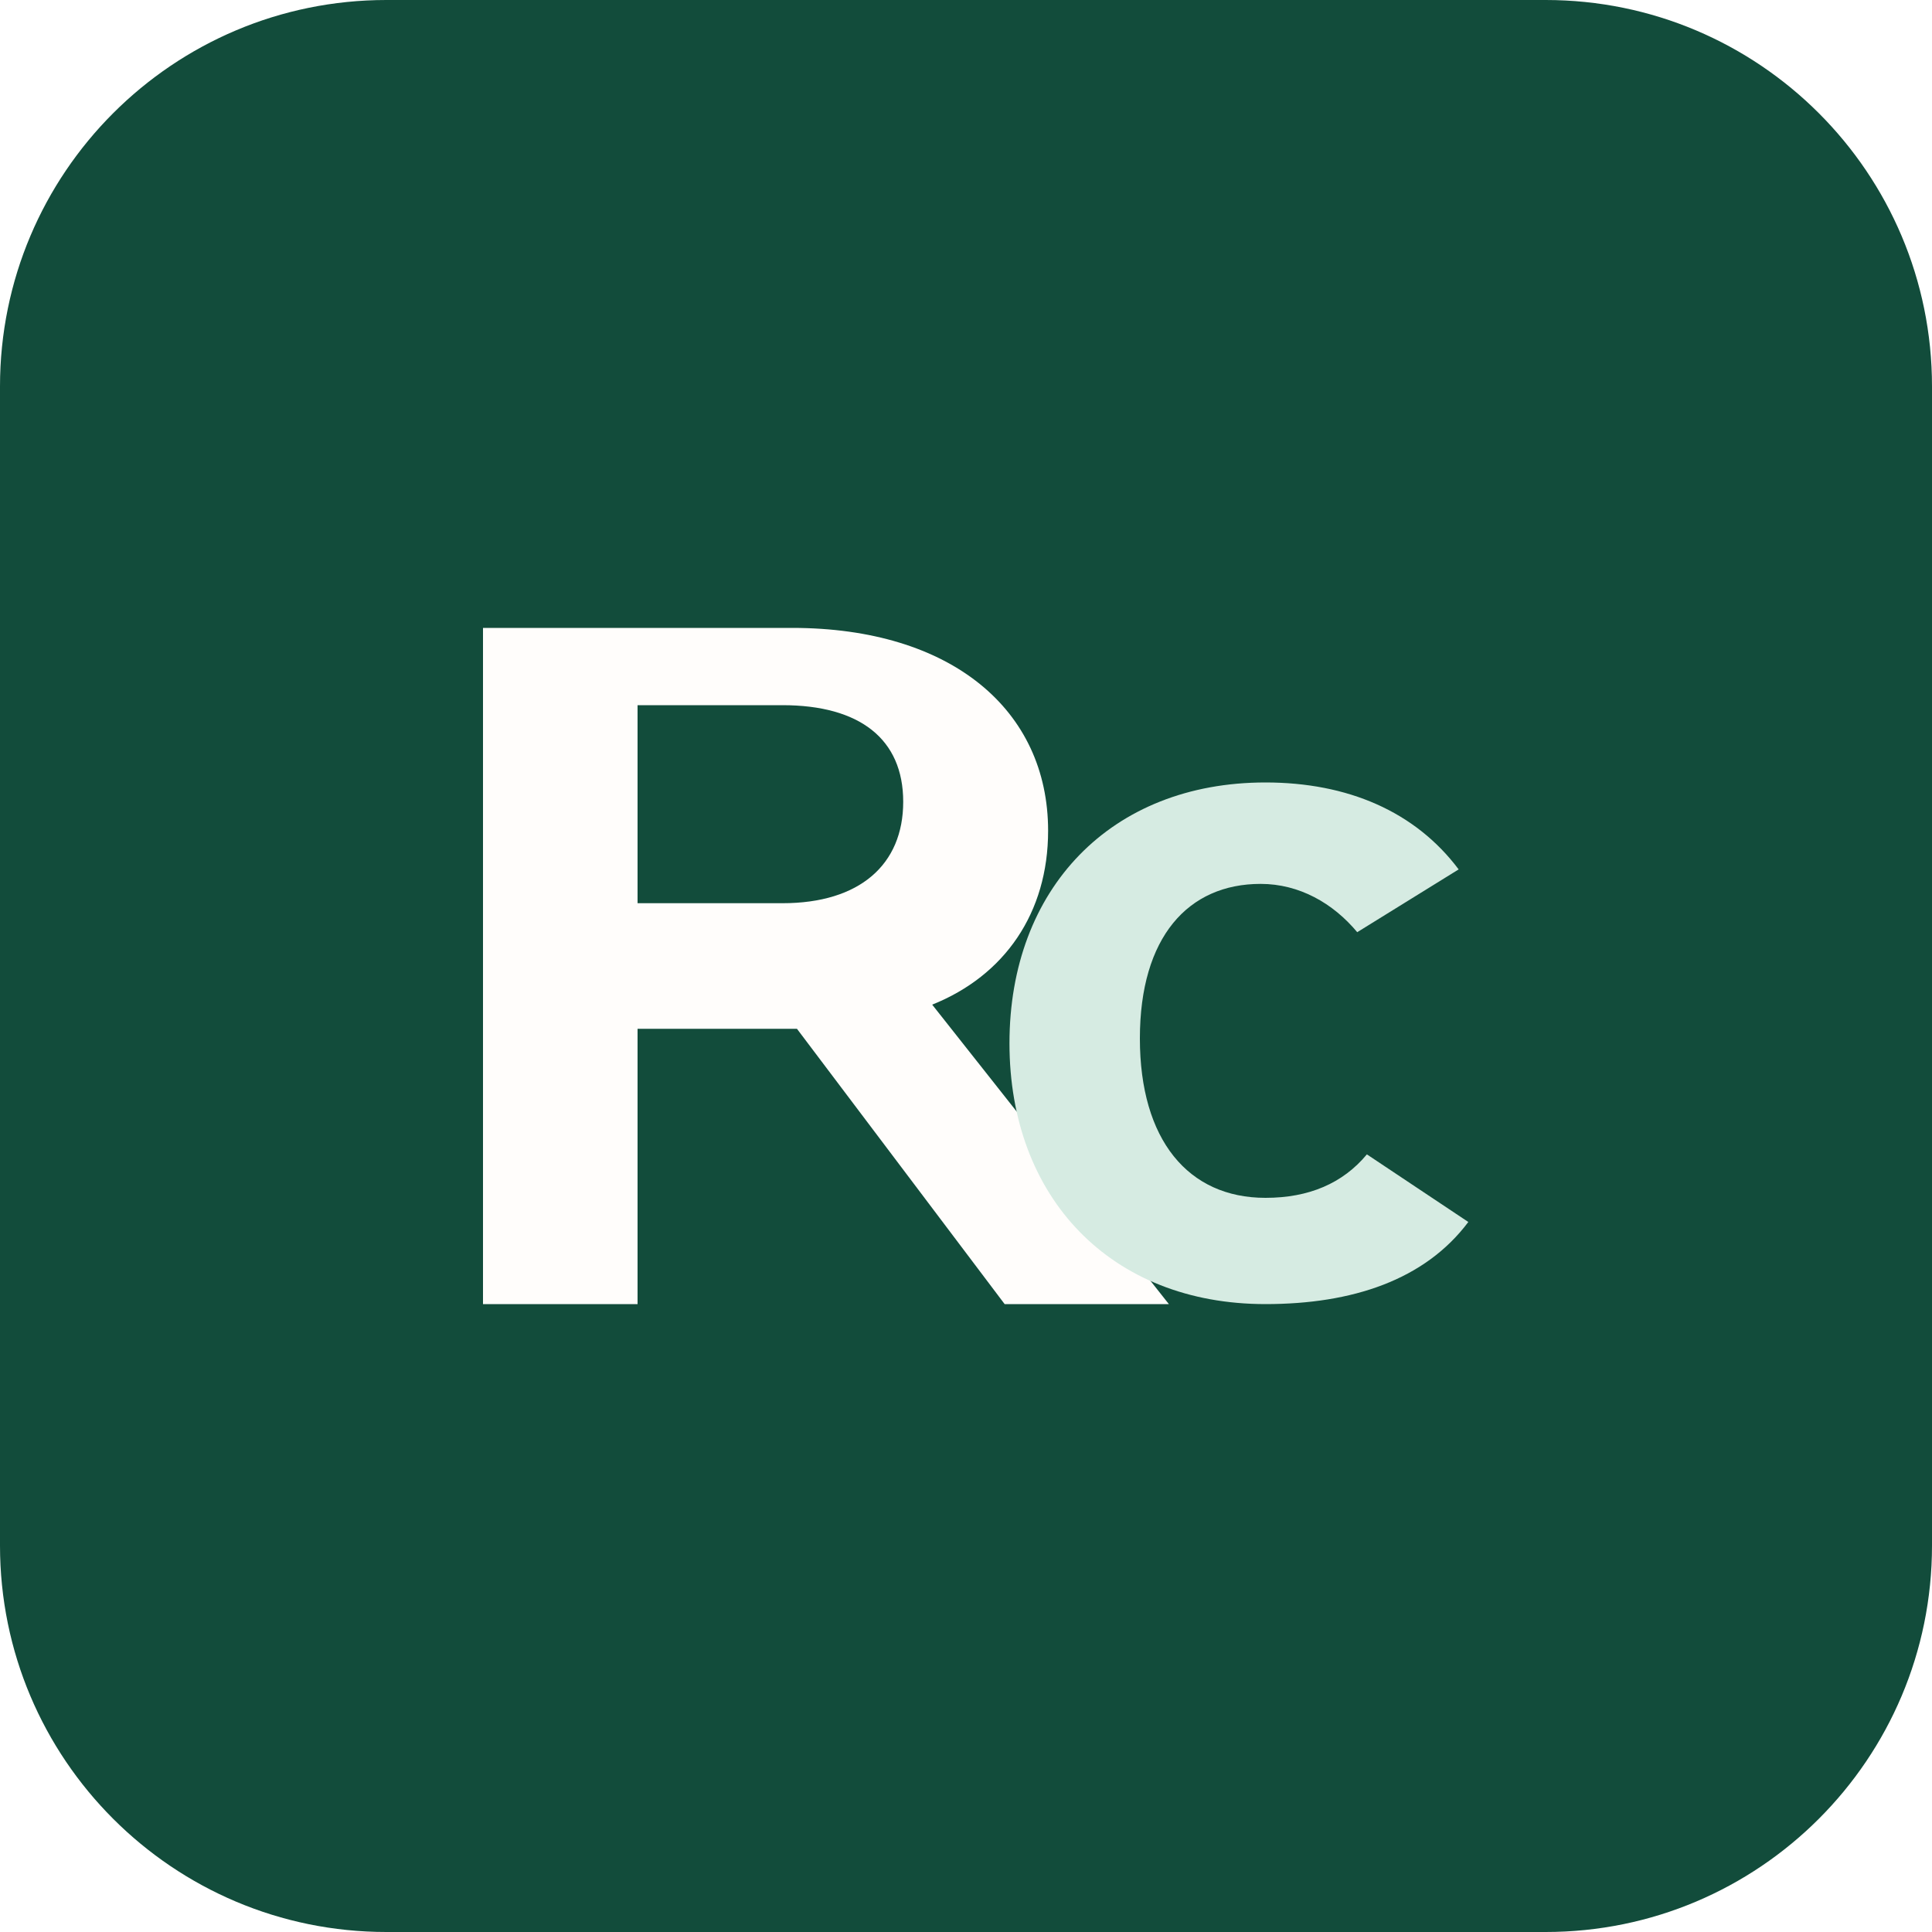
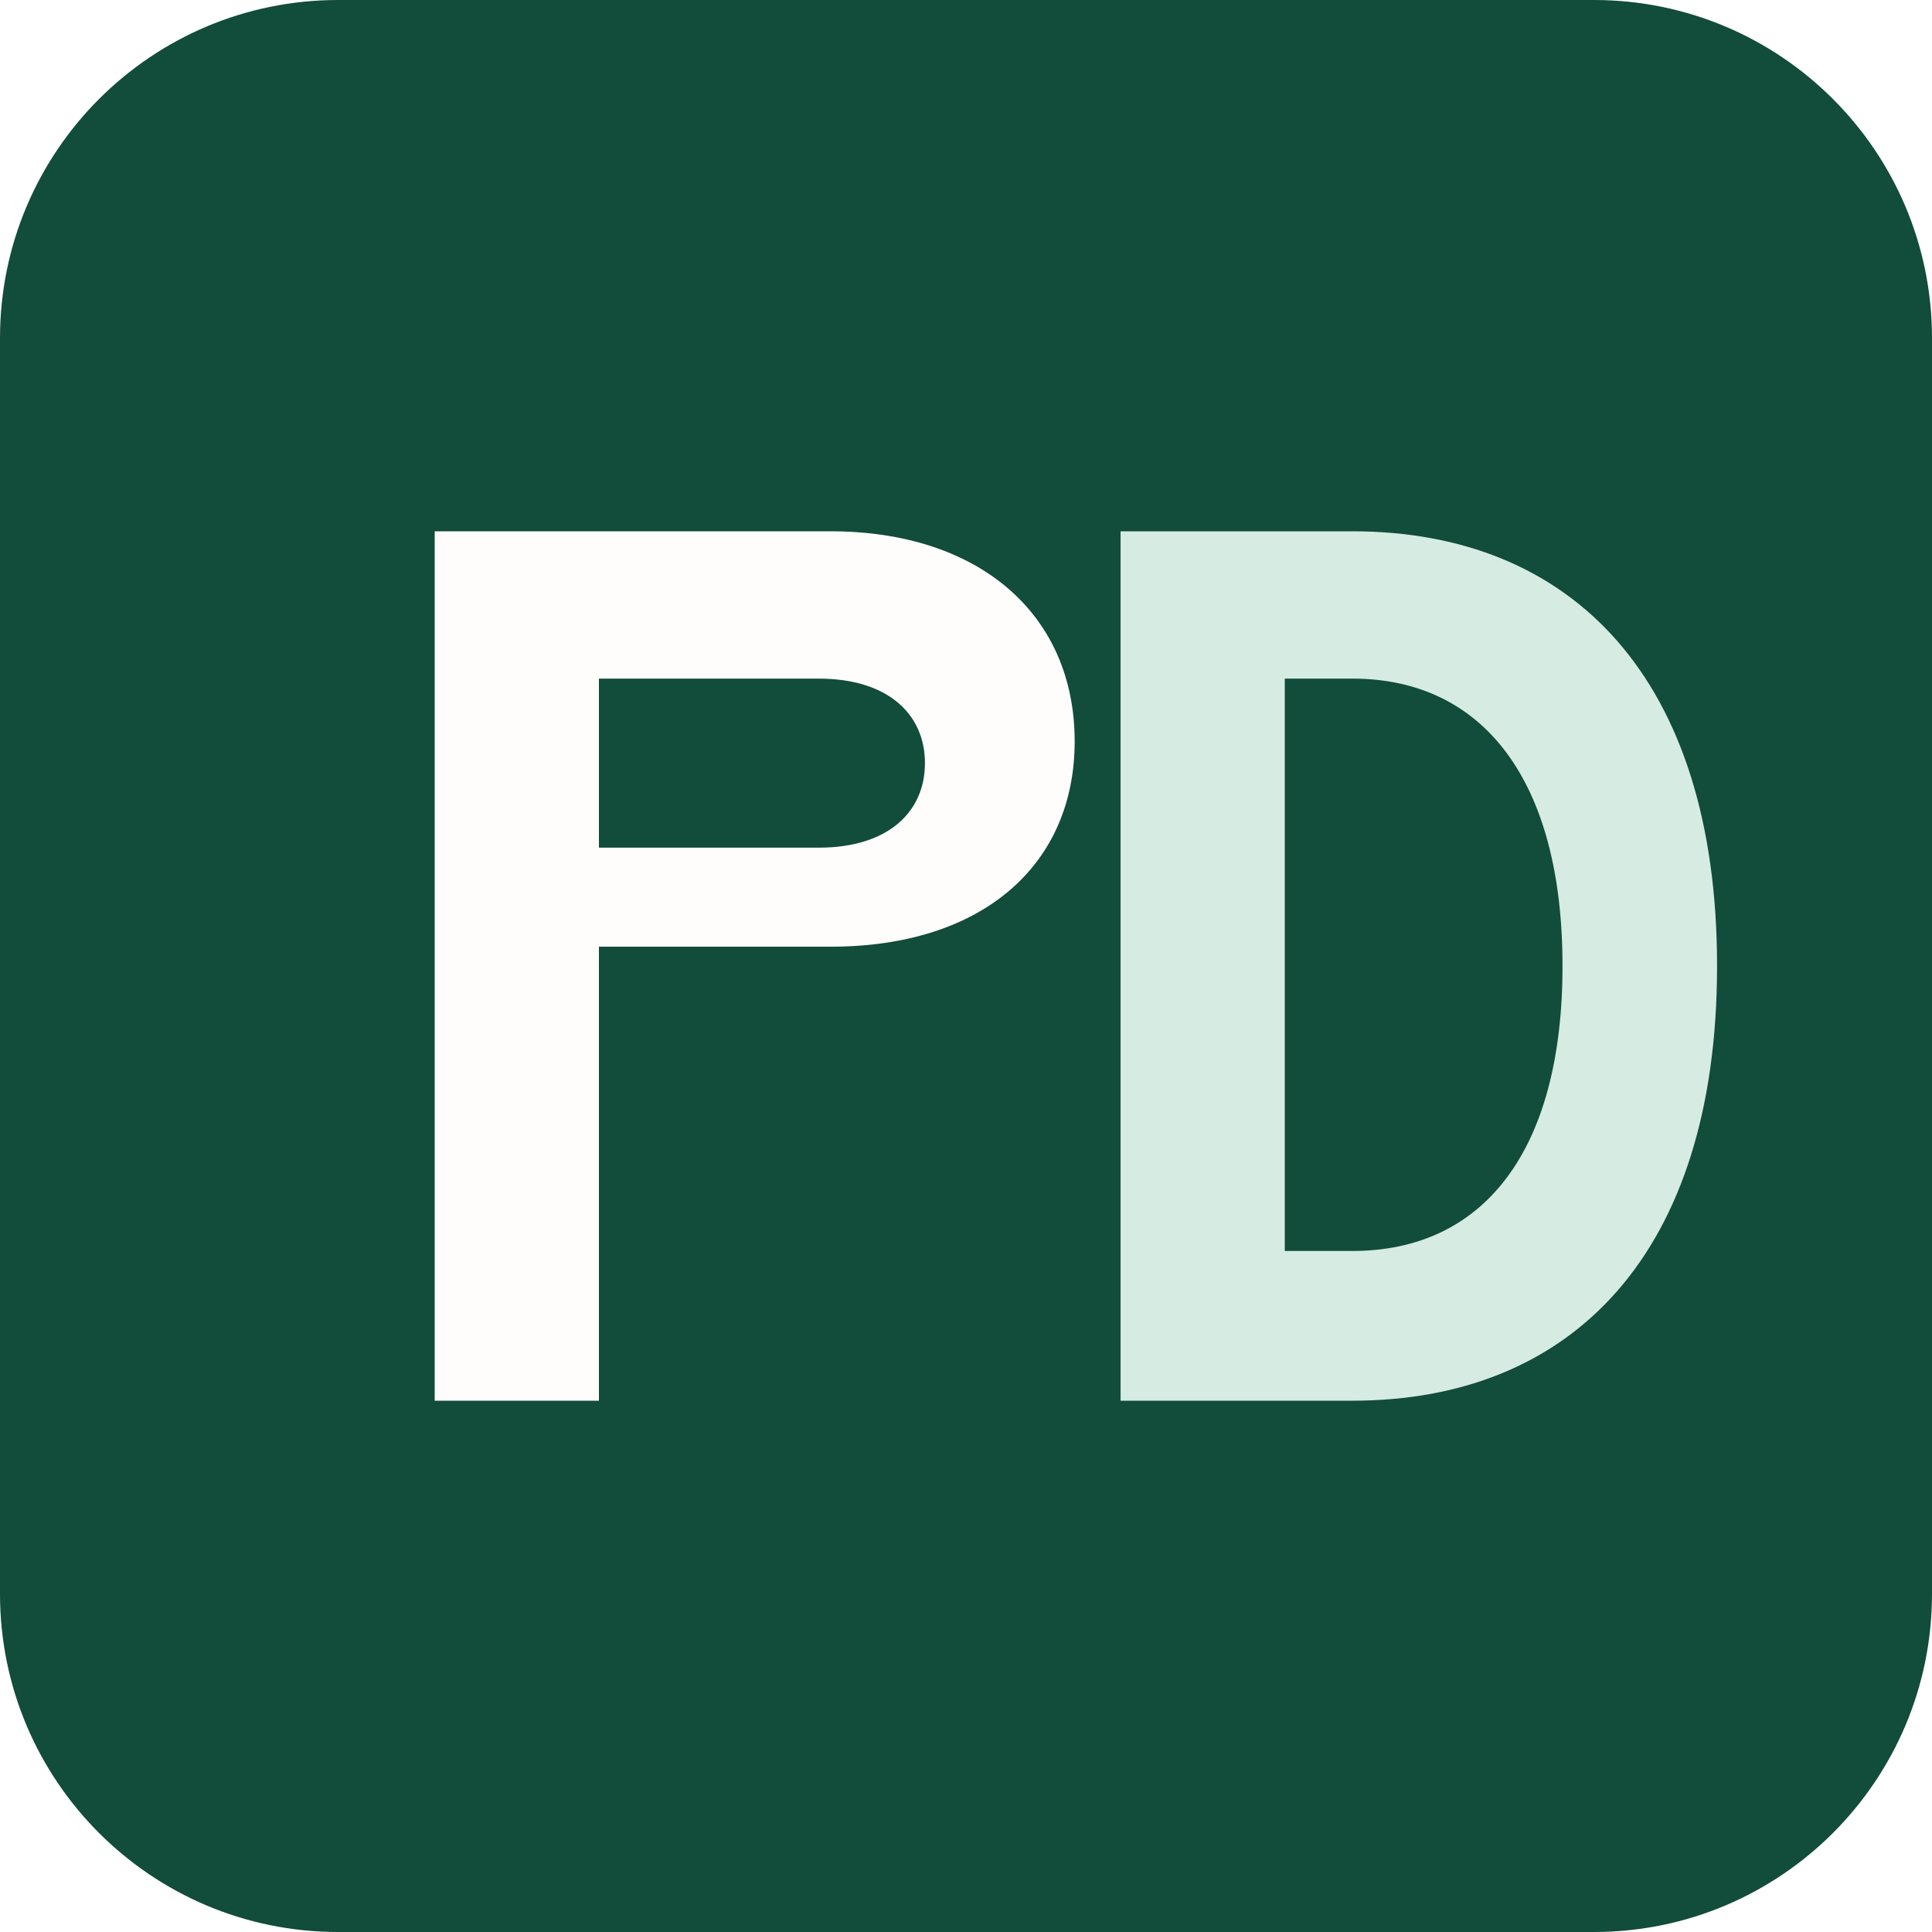
<svg xmlns="http://www.w3.org/2000/svg" viewBox="0 0 40 40" fill="none">
-   <rect width="40" height="40" rx="8" fill="#124c3b" />
-   <path d="M10 27V13h6.4c3.3 0 5.3 1.7 5.3 4.2 0 1.7-.9 3-2.4 3.6L24.2 27h-3.4l-4.3-5.7H13.2V27H10Zm3.2-8.3h3c1.6 0 2.5-.8 2.5-2.1s-.9-2-2.5-2H13.2v4.1Z" fill="#fffdfb" />
-   <path d="M26.2 27c-3.2 0-5.3-2.2-5.3-5.4 0-3.2 2.1-5.4 5.3-5.4 1.7 0 3.1.6 4 1.8l-2.1 1.3c-.5-.6-1.2-1-2-1-1.5 0-2.5 1.1-2.5 3.2s1 3.3 2.6 3.3c.9 0 1.6-.3 2.1-.9l2.1 1.4c-.9 1.2-2.4 1.7-4.2 1.7Z" fill="#d6ebe2" />
+   <rect width="40" height="40" rx="7" fill="#124c3b" />
+   <path d="M9 11h8.2c3.05 0 5.05 1.7 5.05 4.35 0 2.55-1.9 4.25-5.05 4.25H12.4V29H9V11Zm3.4 3.05v3.5h4.55c1.45 0 2.2-.75 2.2-1.75s-.75-1.75-2.2-1.75H12.4Z" fill="#fffdfb" />
+   <path d="M23.2 11H28c4.55 0 7.55 3.05 7.55 9s-3 9-7.55 9h-4.8V11Zm3.4 3.05V25.9H28c2.7 0 4.35-2.05 4.35-5.9s-1.65-5.95-4.35-5.95h-1.4Z" fill="#d6ebe2" />
</svg>
